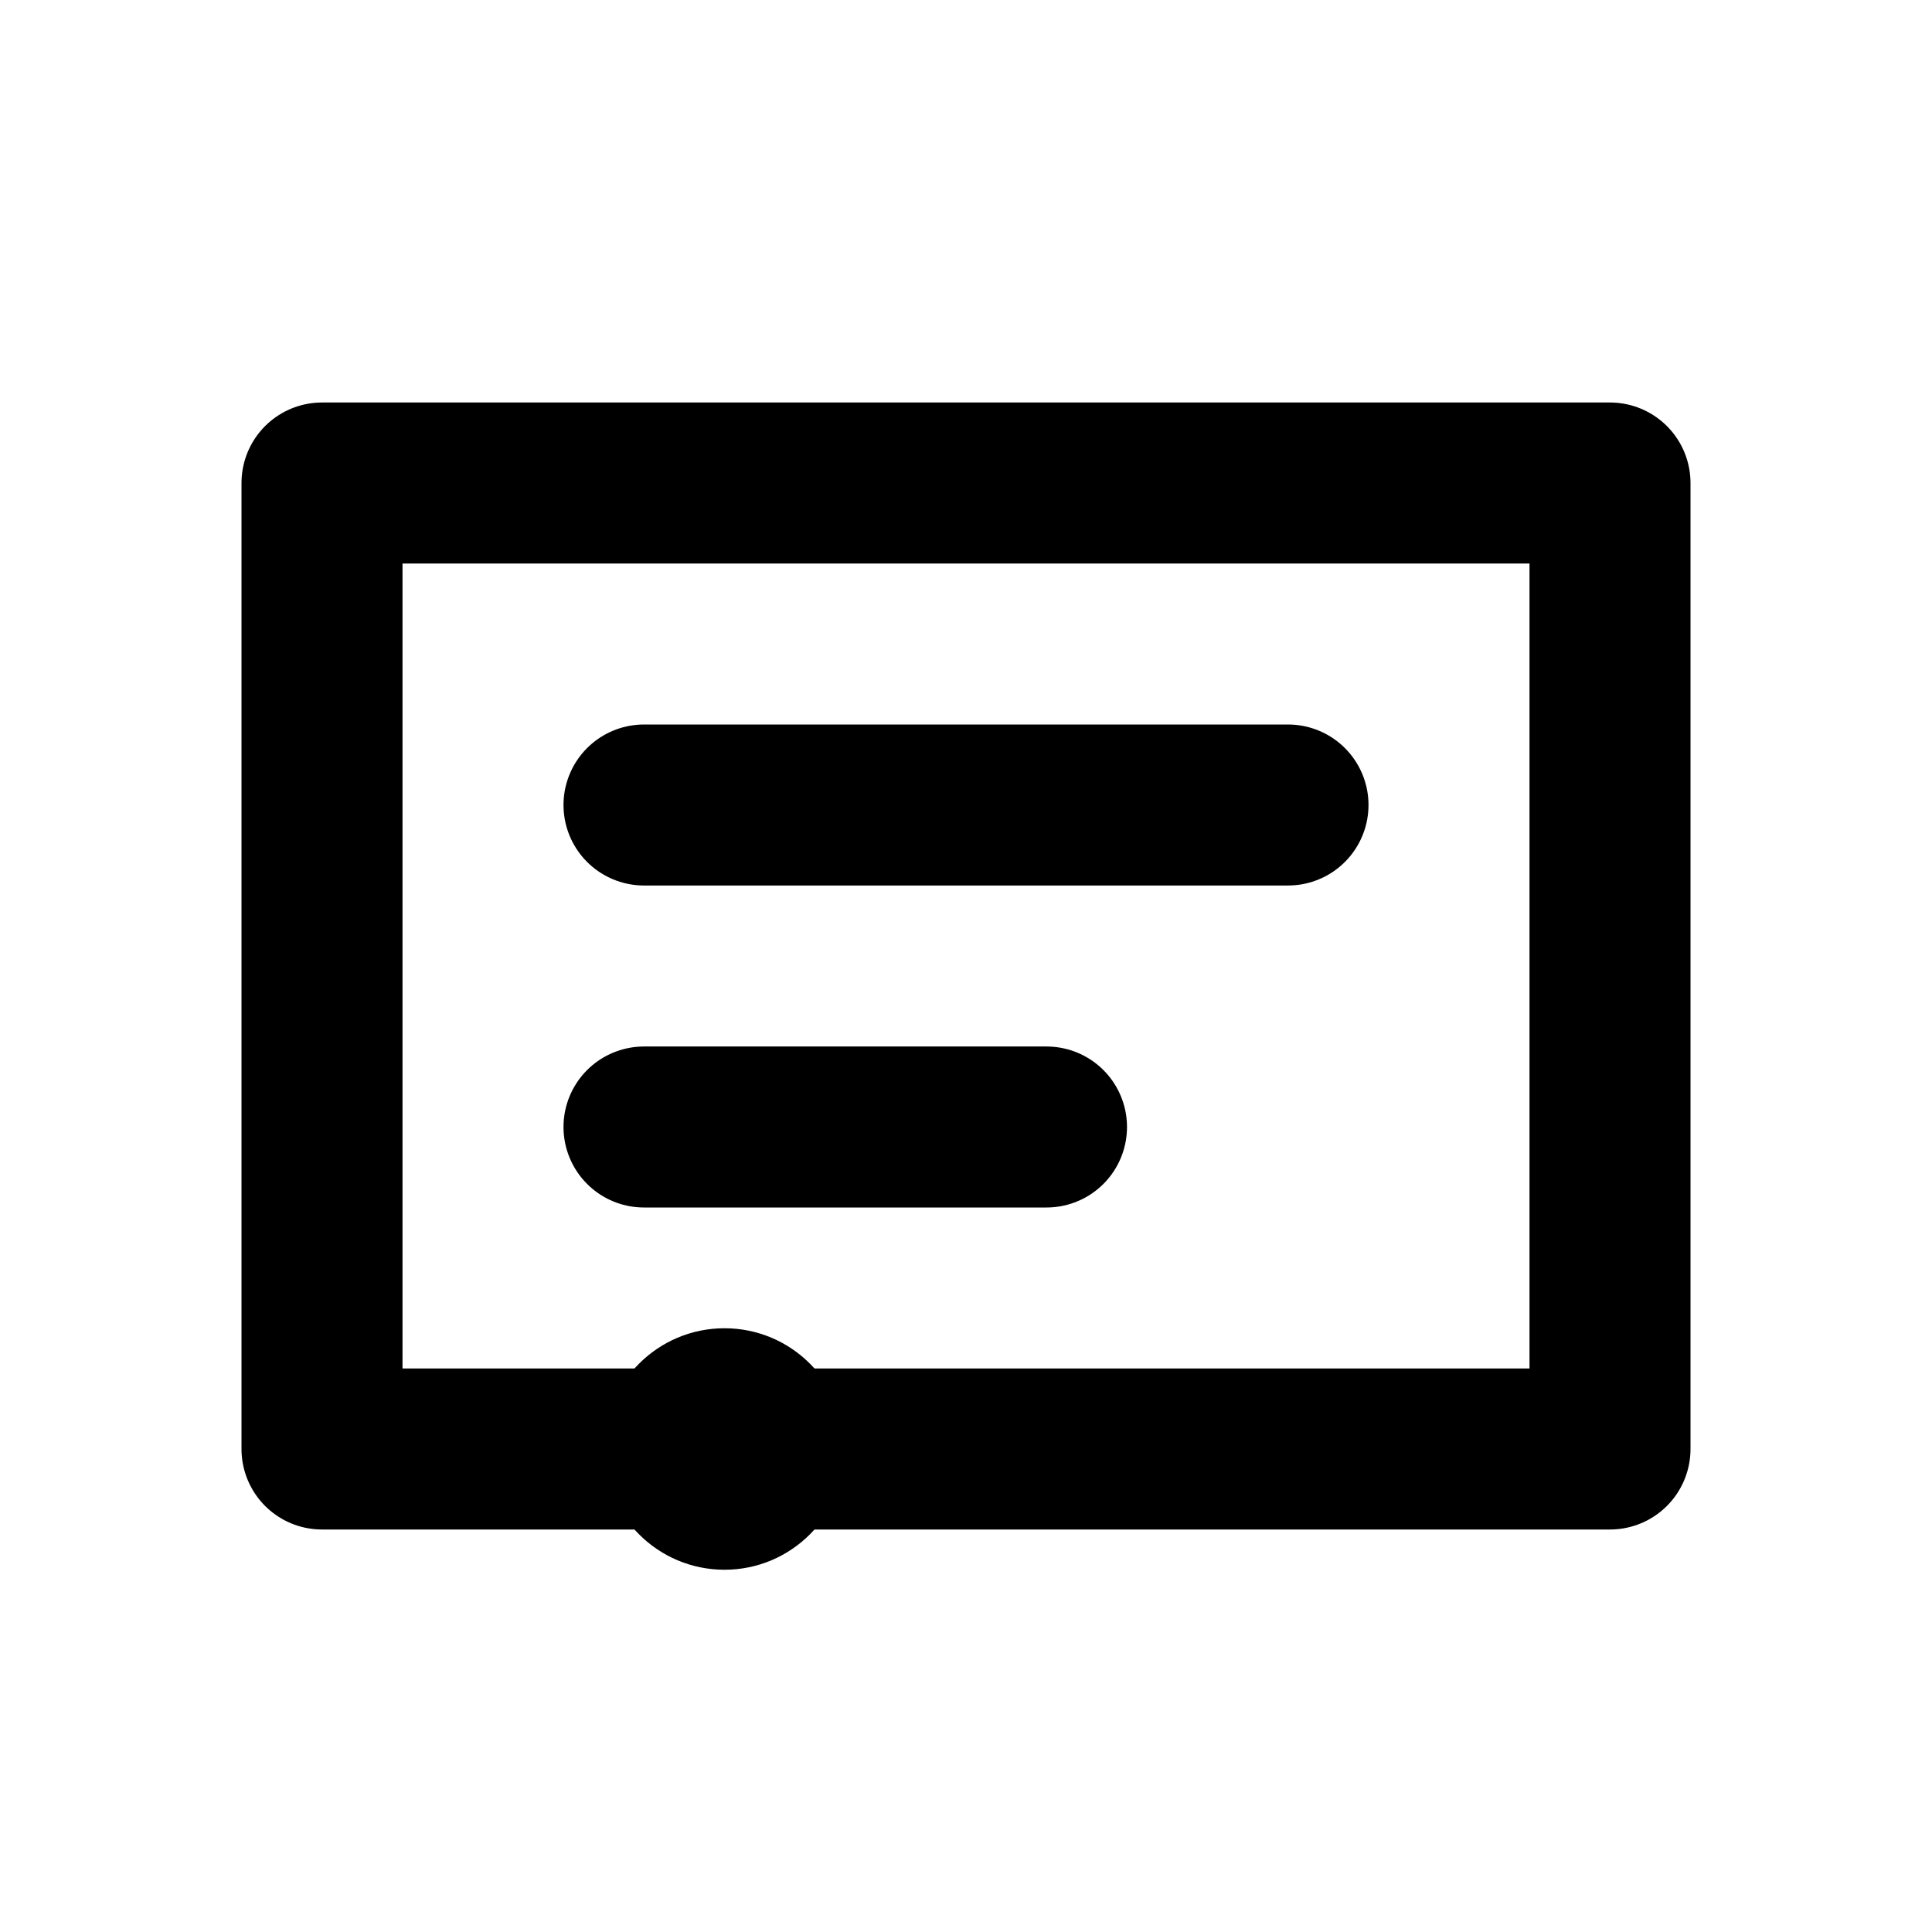
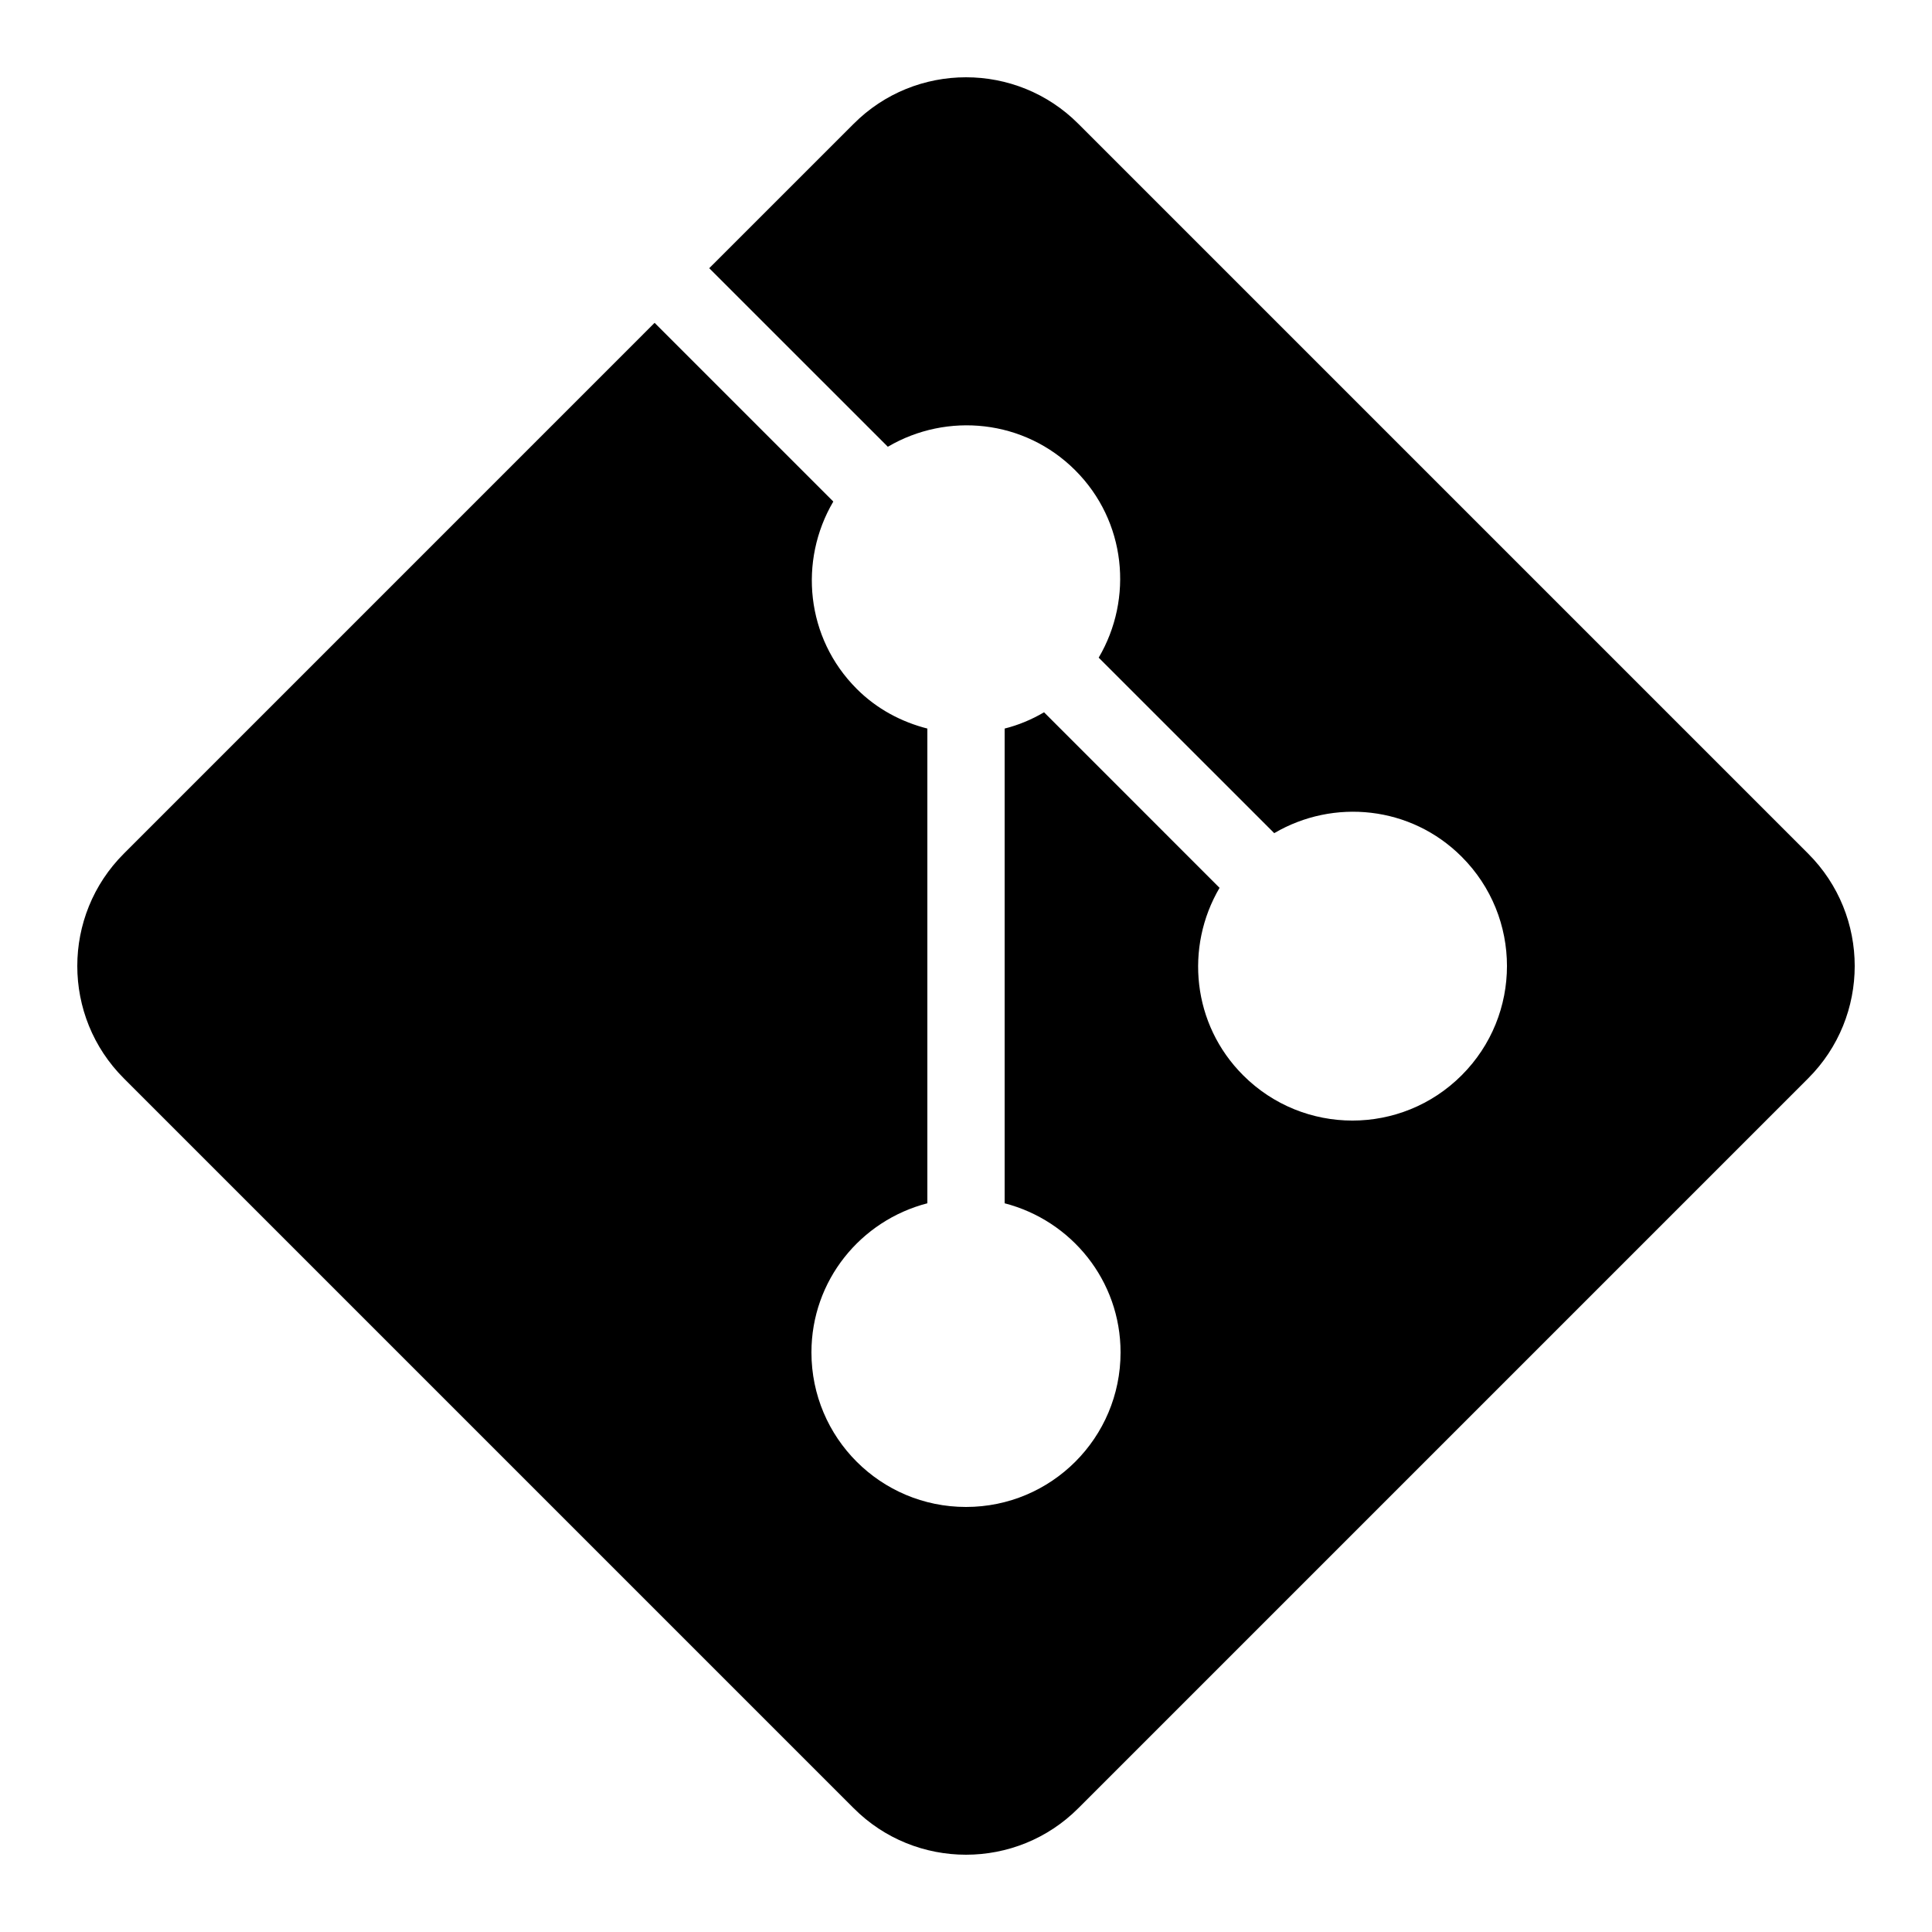
- <svg xmlns="http://www.w3.org/2000/svg" viewBox="0 0 24 24" fill="none" stroke="currentColor" stroke-width="2" stroke-linecap="round" stroke-linejoin="round">
-   <path d="M4 6h16v12H4z" />
-   <path d="M8 10h8M8 14h5" />
-   <circle cx="9" cy="18" r="1.5" fill="currentColor" stroke="none" />
+ <svg xmlns="http://www.w3.org/2000/svg" viewBox="0 0 50 50" fill="currentColor">
+   <path d="M 46.793 22.09 L 27.91 3.207 C 27.109 2.402 26.055 2 25 2 C 23.945 2 22.891 2.402 22.09 3.207 L 18.355 6.941 L 22.977 11.562 C 24.512 10.66 26.512 10.855 27.828 12.172 C 29.145 13.488 29.336 15.488 28.434 17.02 L 32.977 21.562 C 34.512 20.66 36.512 20.855 37.828 22.172 C 39.391 23.734 39.391 26.266 37.828 27.828 C 36.266 29.391 33.734 29.391 32.172 27.828 C 30.855 26.512 30.66 24.512 31.562 22.977 L 27.02 18.434 C 26.695 18.625 26.355 18.766 26 18.855 L 26 31.141 C 27.723 31.586 29 33.137 29 35 C 29 37.211 27.211 39 25 39 C 22.789 39 21 37.211 21 35 C 21 33.137 22.277 31.586 24 31.141 L 24 18.855 C 23.332 18.684 22.695 18.352 22.172 17.828 C 20.855 16.512 20.664 14.512 21.566 12.98 L 16.941 8.355 L 3.207 22.09 C 1.598 23.695 1.598 26.305 3.207 27.91 L 22.09 46.793 C 22.891 47.598 23.945 48 25 48 C 26.055 48 27.109 47.598 27.91 46.793 L 46.793 27.91 C 48.402 26.305 48.402 23.695 46.793 22.09 Z" />
</svg>
